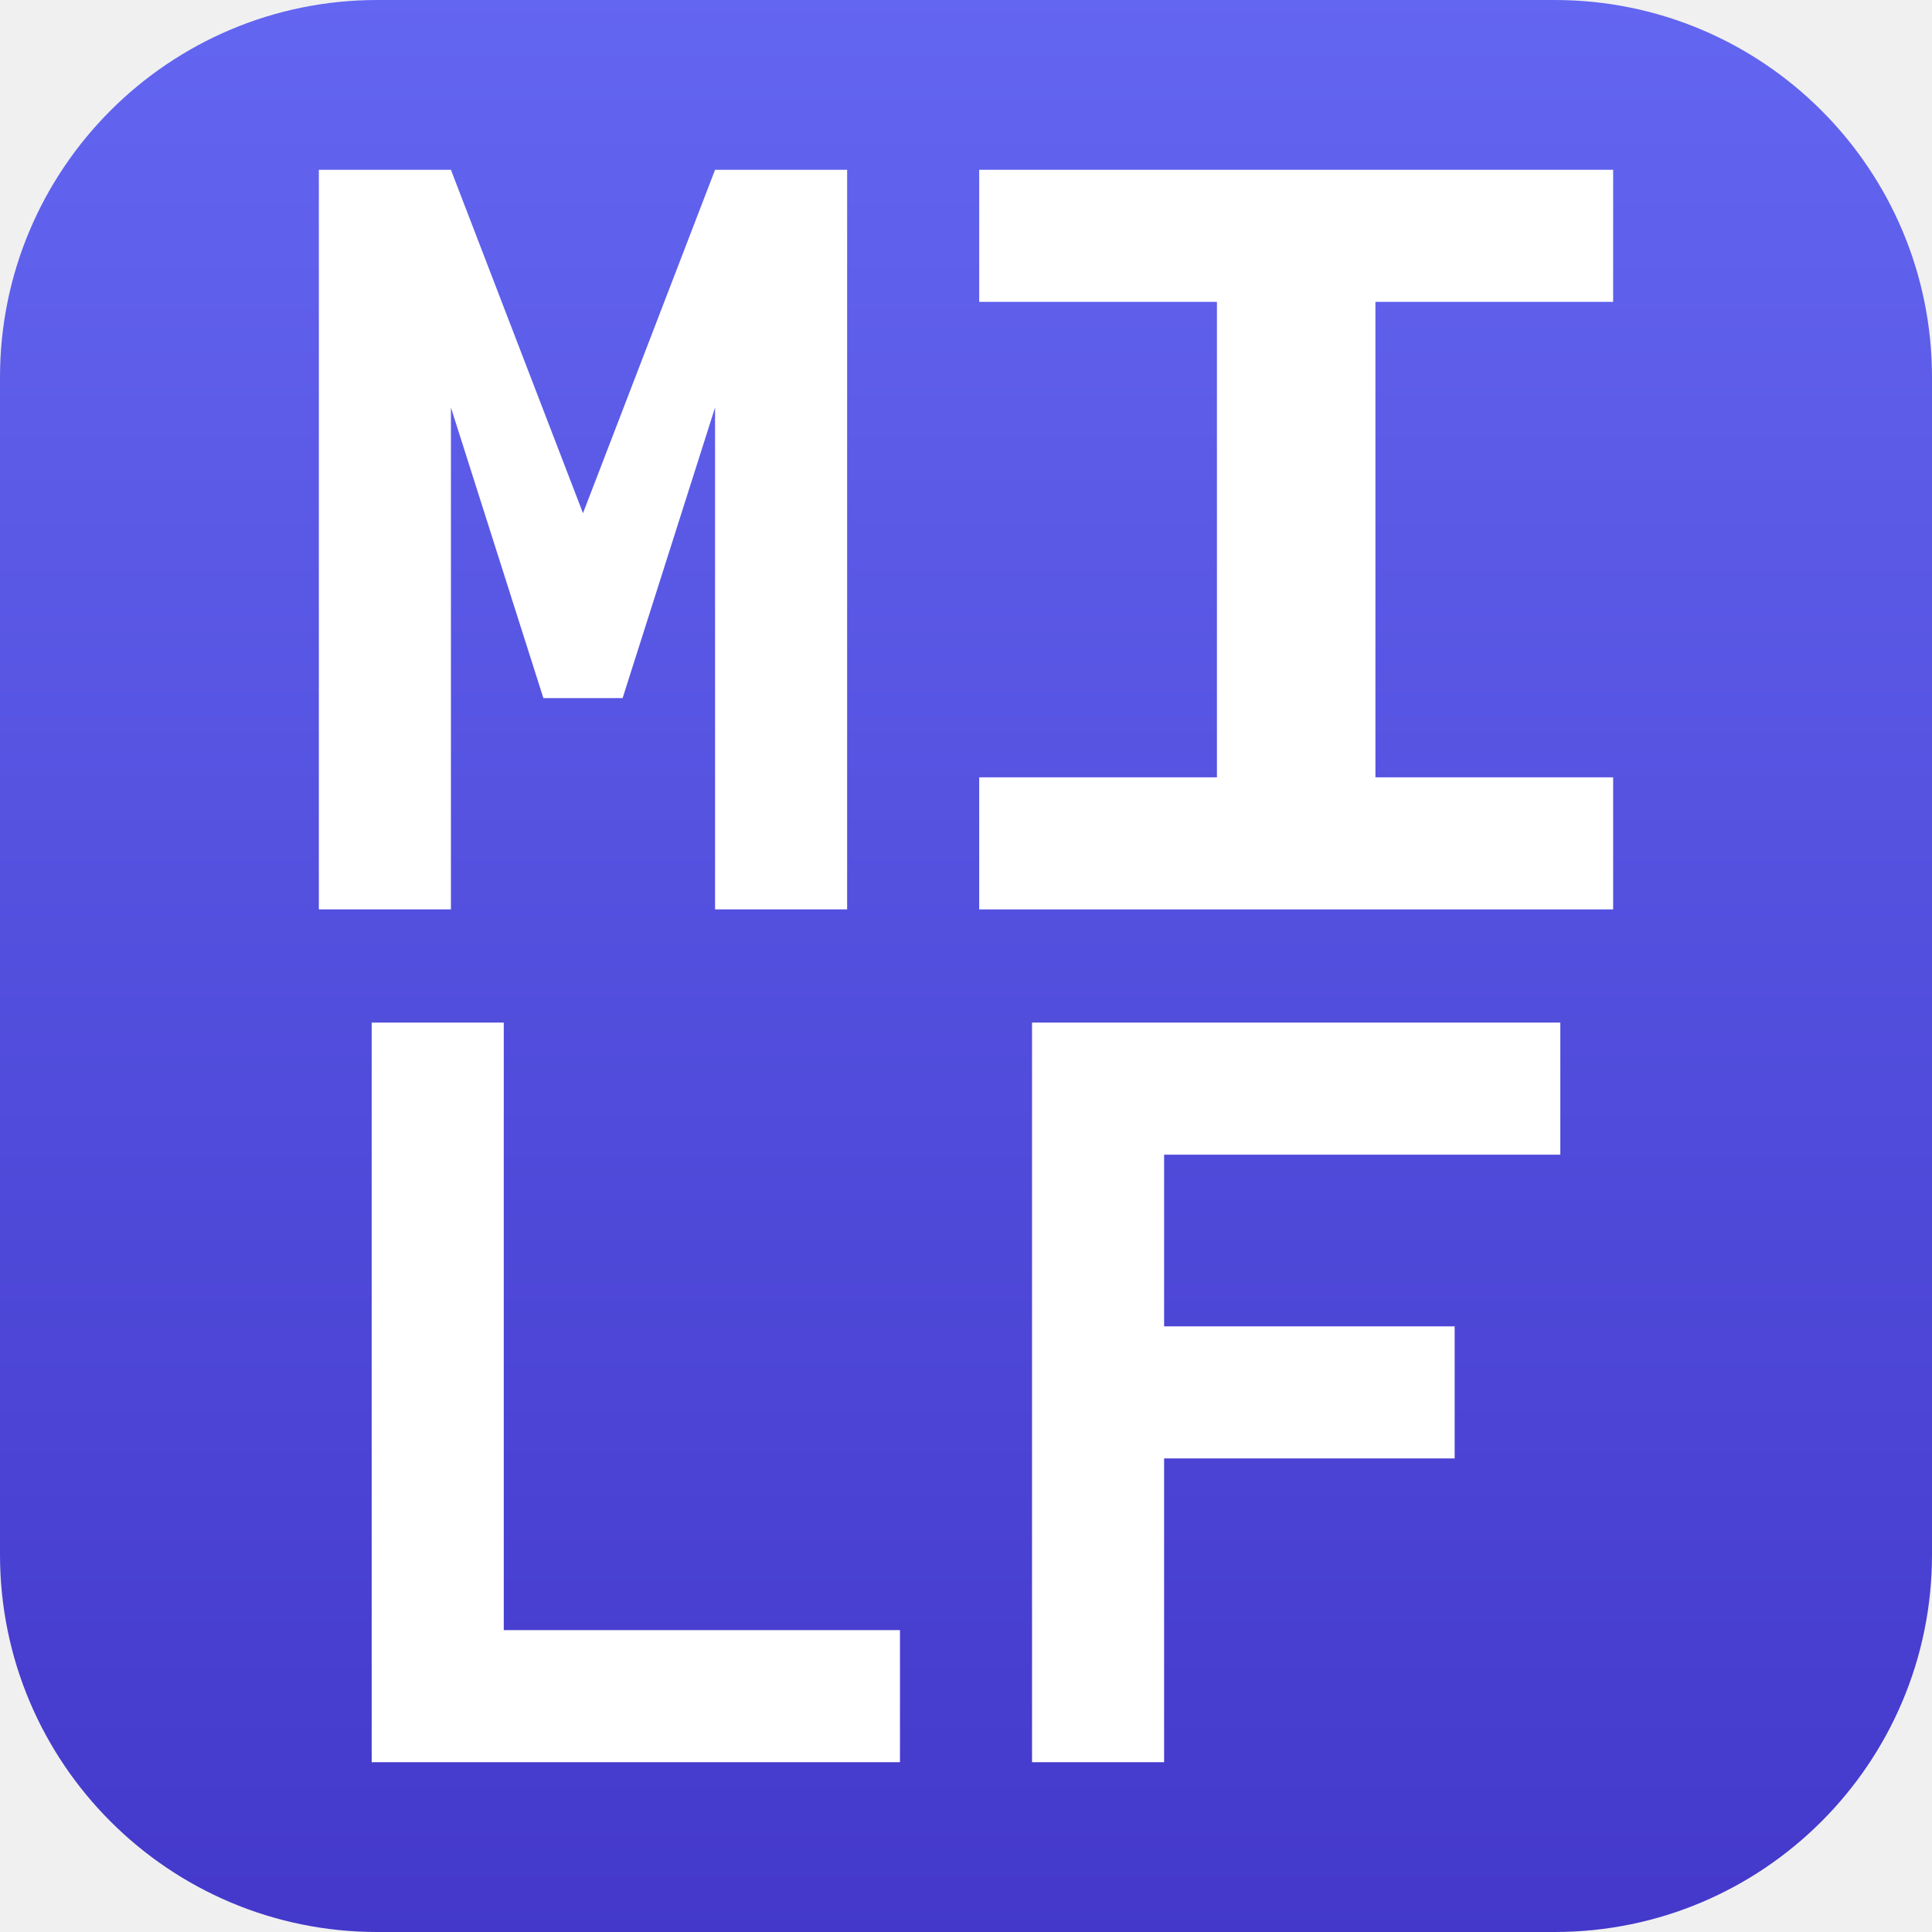
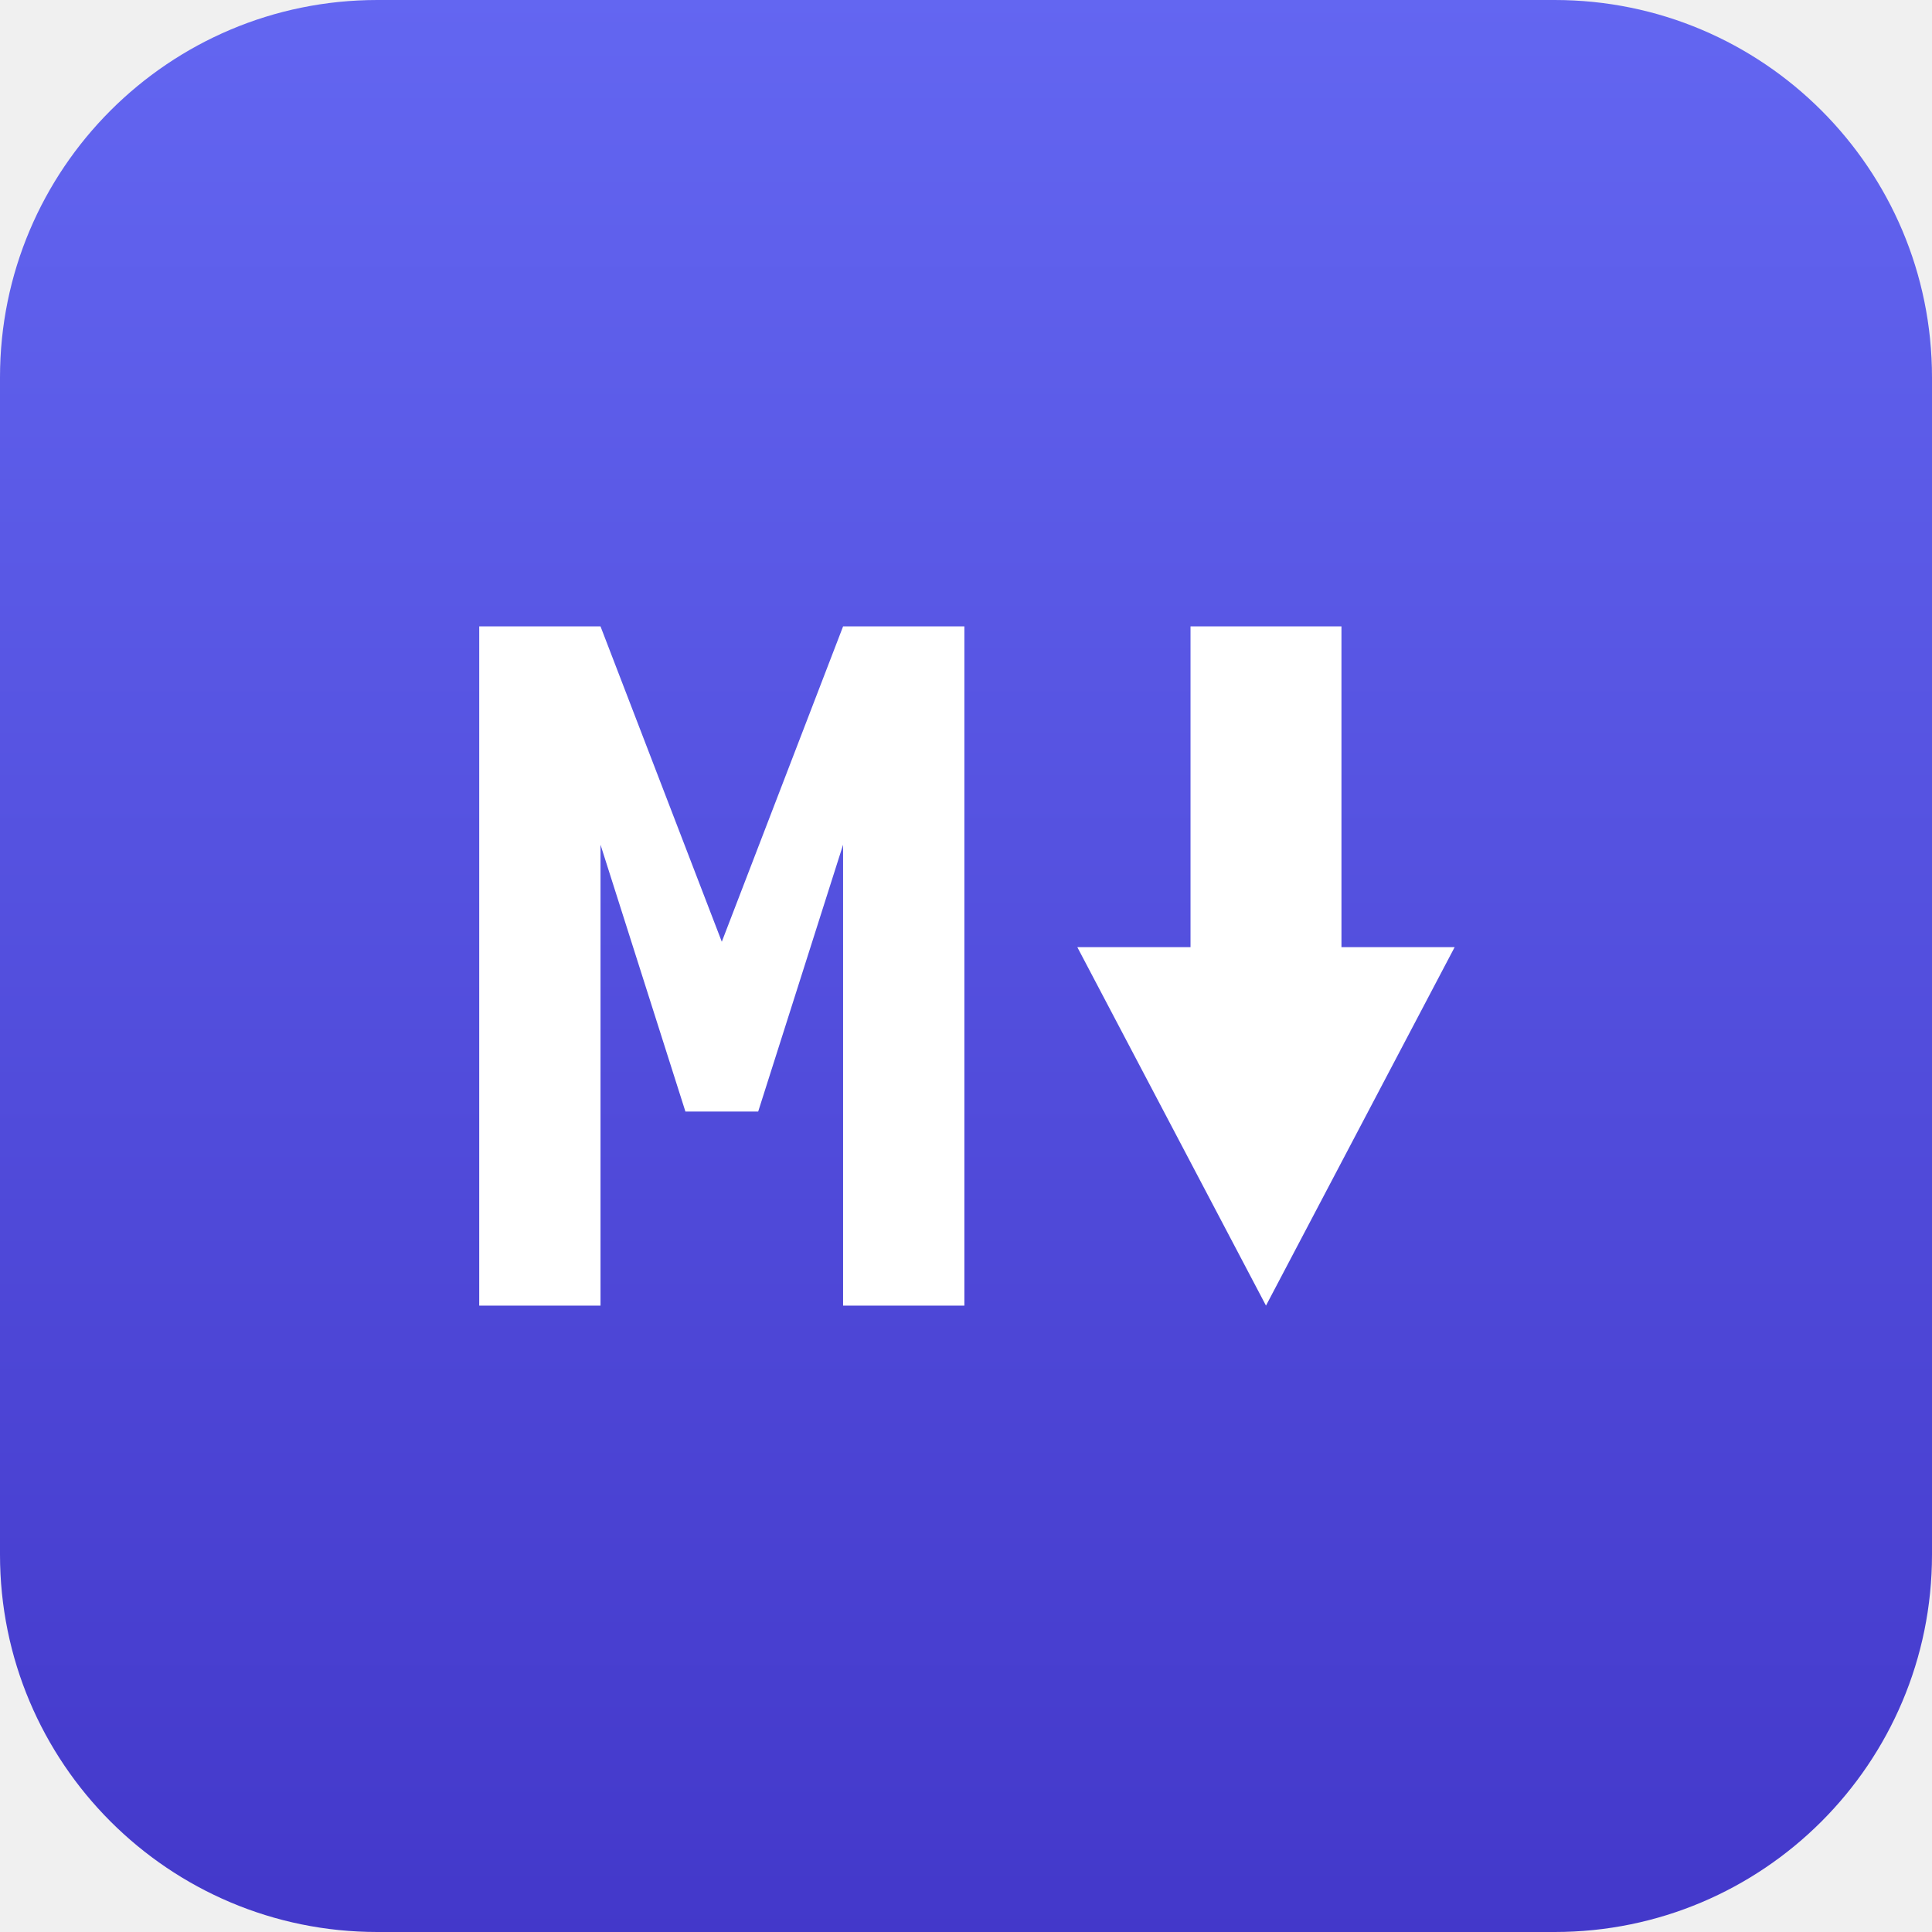
<svg xmlns="http://www.w3.org/2000/svg" viewBox="0 0 1024 1024" width="1024" height="1024">
  <defs>
    <linearGradient id="bg" x1="0" y1="0" x2="0" y2="1">
      <stop offset="0%" stop-color="#6366f1" />
      <stop offset="100%" stop-color="#4338ca" />
    </linearGradient>
  </defs>
  <rect width="1024" height="1024" rx="200" ry="200" fill="url(#bg)" />
  <g fill="#ffffff">
-     <g transform="translate(169 90) scale(1.4)">
-       <path d="M0,280 V0 H50 L100,130 L150,0 H200 V280 H150 V90 L115,200 H85 L50,90 V280 Z" />
-       <g transform="translate(250 0)">
-         <path d="M0,0 H240 V50 H150 V230 H240 V280 H0 V230 H90 V50 H0 Z" />
+     <g transform="translate(254 332)">
+       <g transform="scale(1.2857)">
+         <path d="M0,280 V0 H50 L100,130 L150,0 H200 V280 H150 V90 L115,200 H85 L50,90 V280 Z" />
      </g>
-     </g>
-     <g transform="translate(197 542) scale(1.4)">
-       <path d="M0,0 H50 V230 H200 V280 H0 Z" />
-       <g transform="translate(250 0)">
-         <path d="M0,0 H200 V50 H50 V115 H160 V165 H50 V280 H0 Z" />
+       <g transform="translate(317 0)">
+         <path d="M60,0 H140 V170 H200 L100,360 L0,170 H60 Z" />
      </g>
    </g>
  </g>
</svg>
